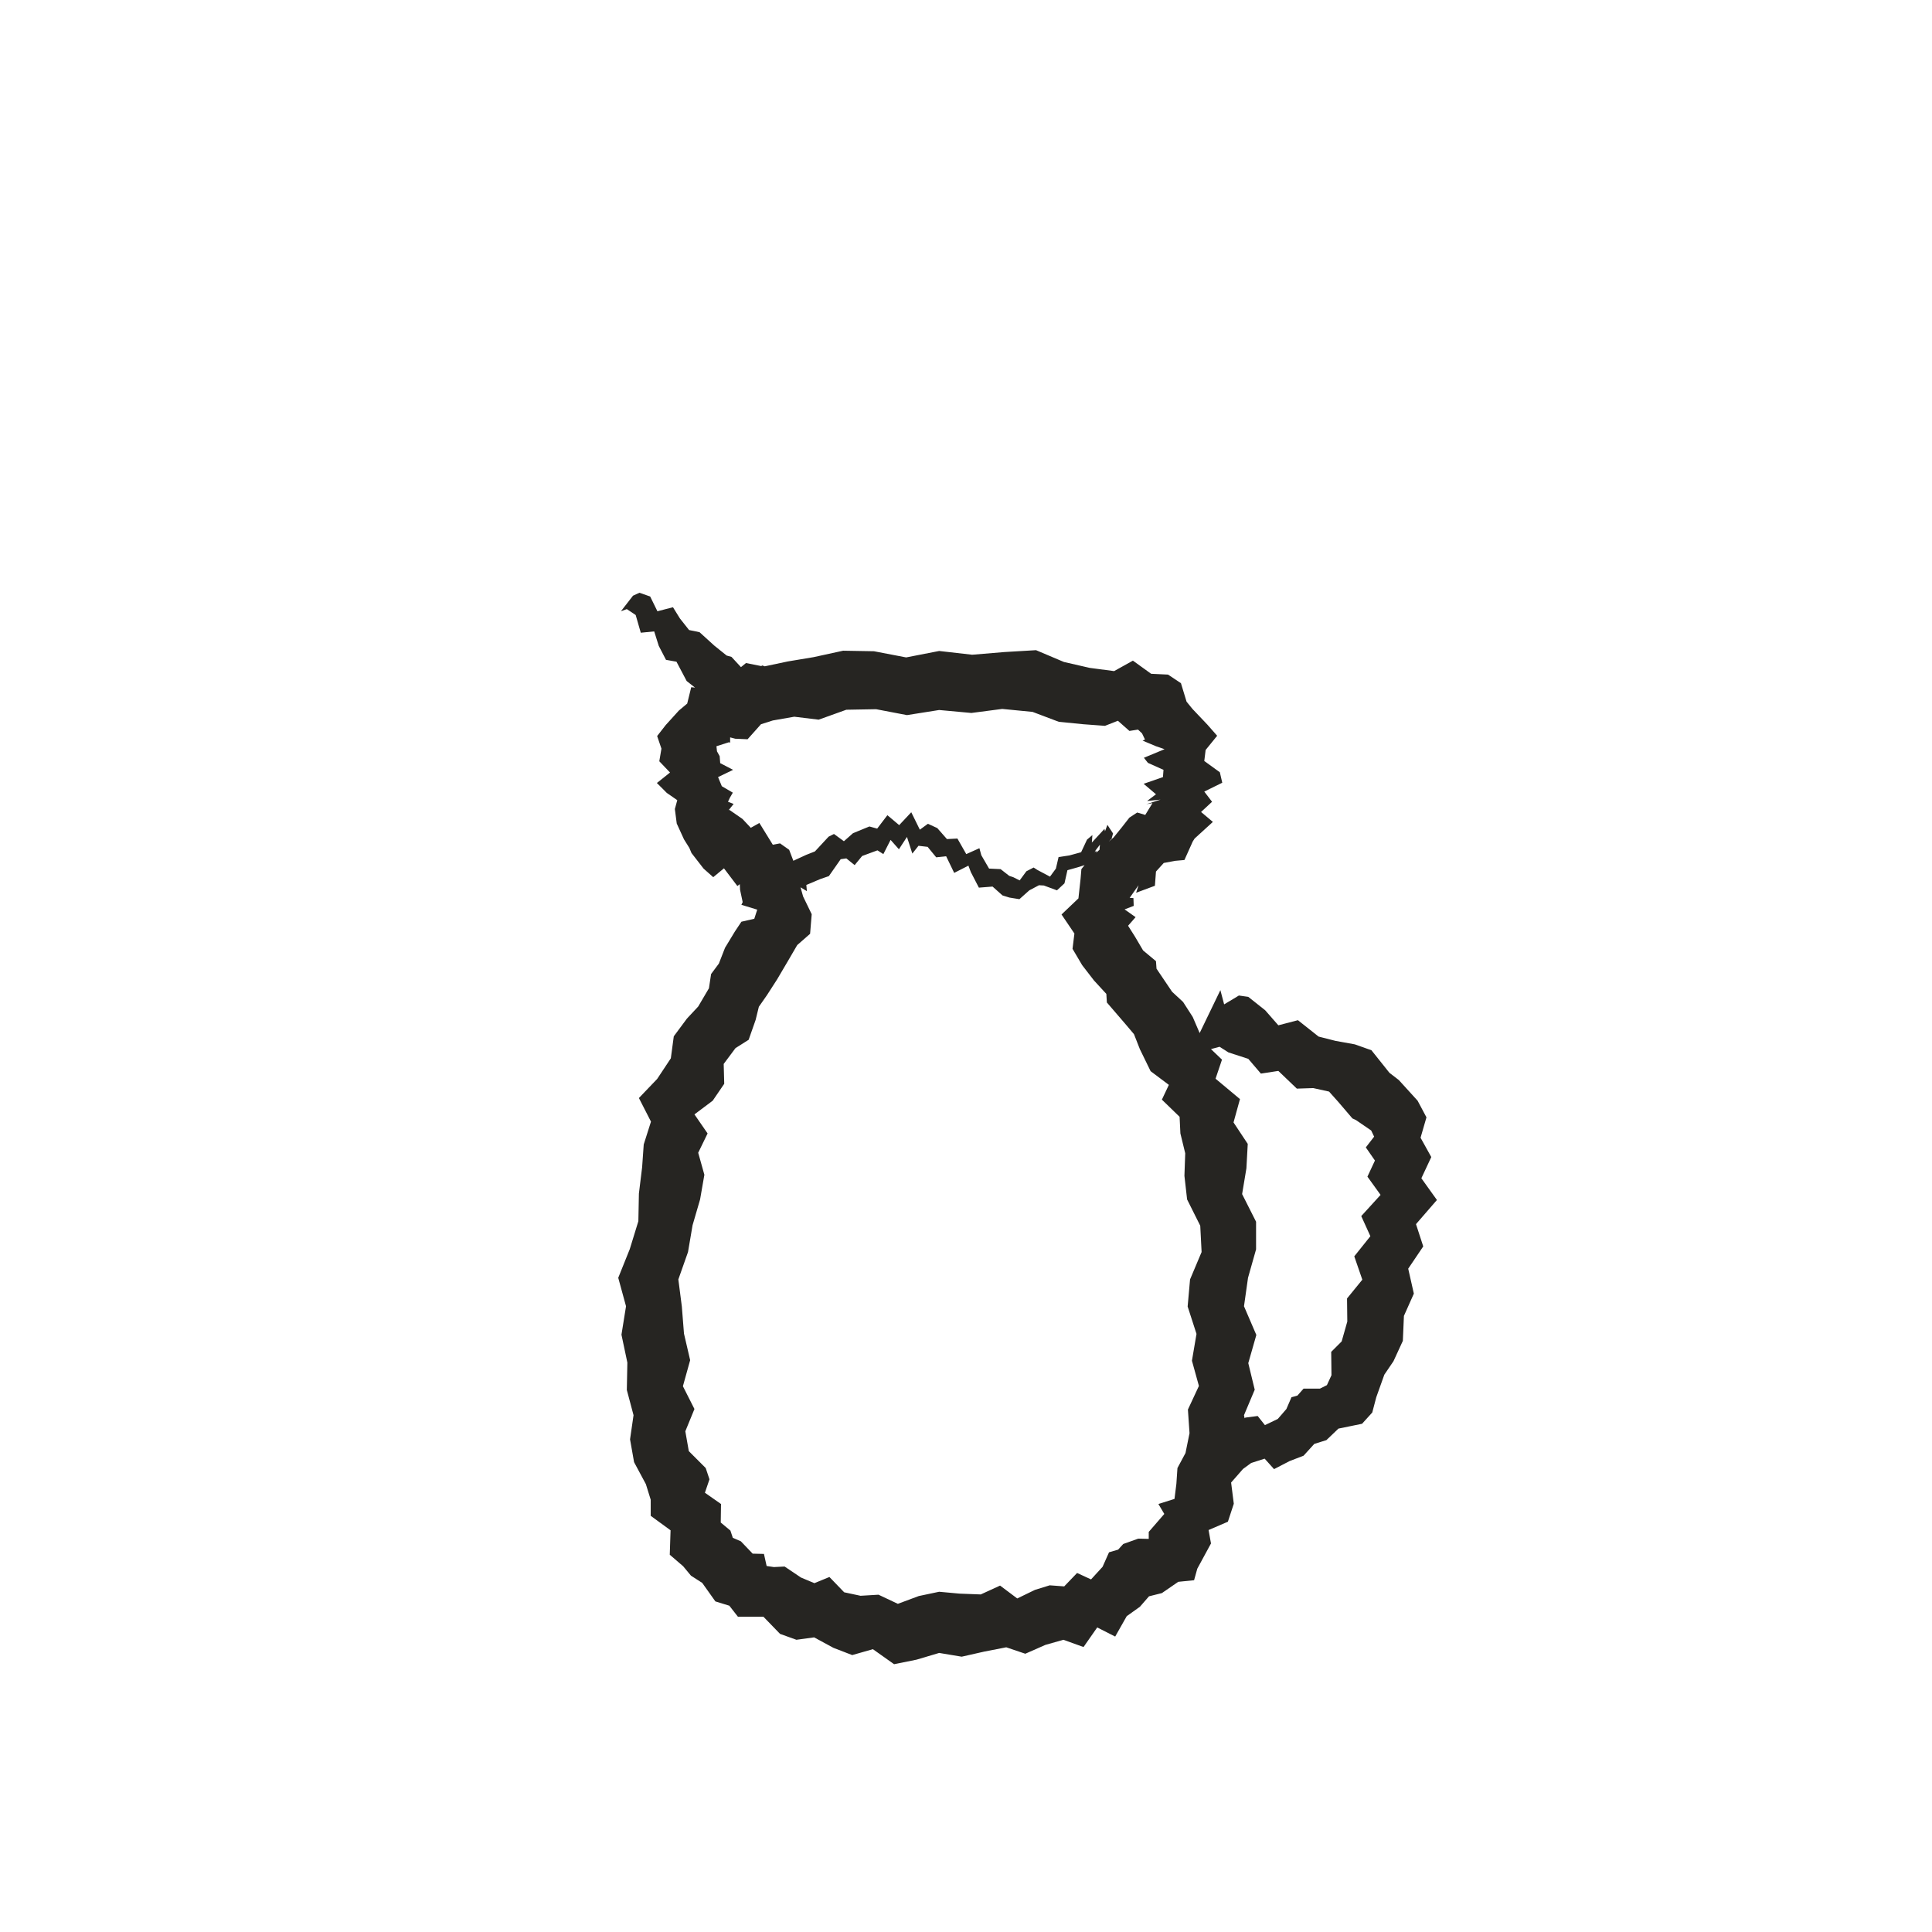
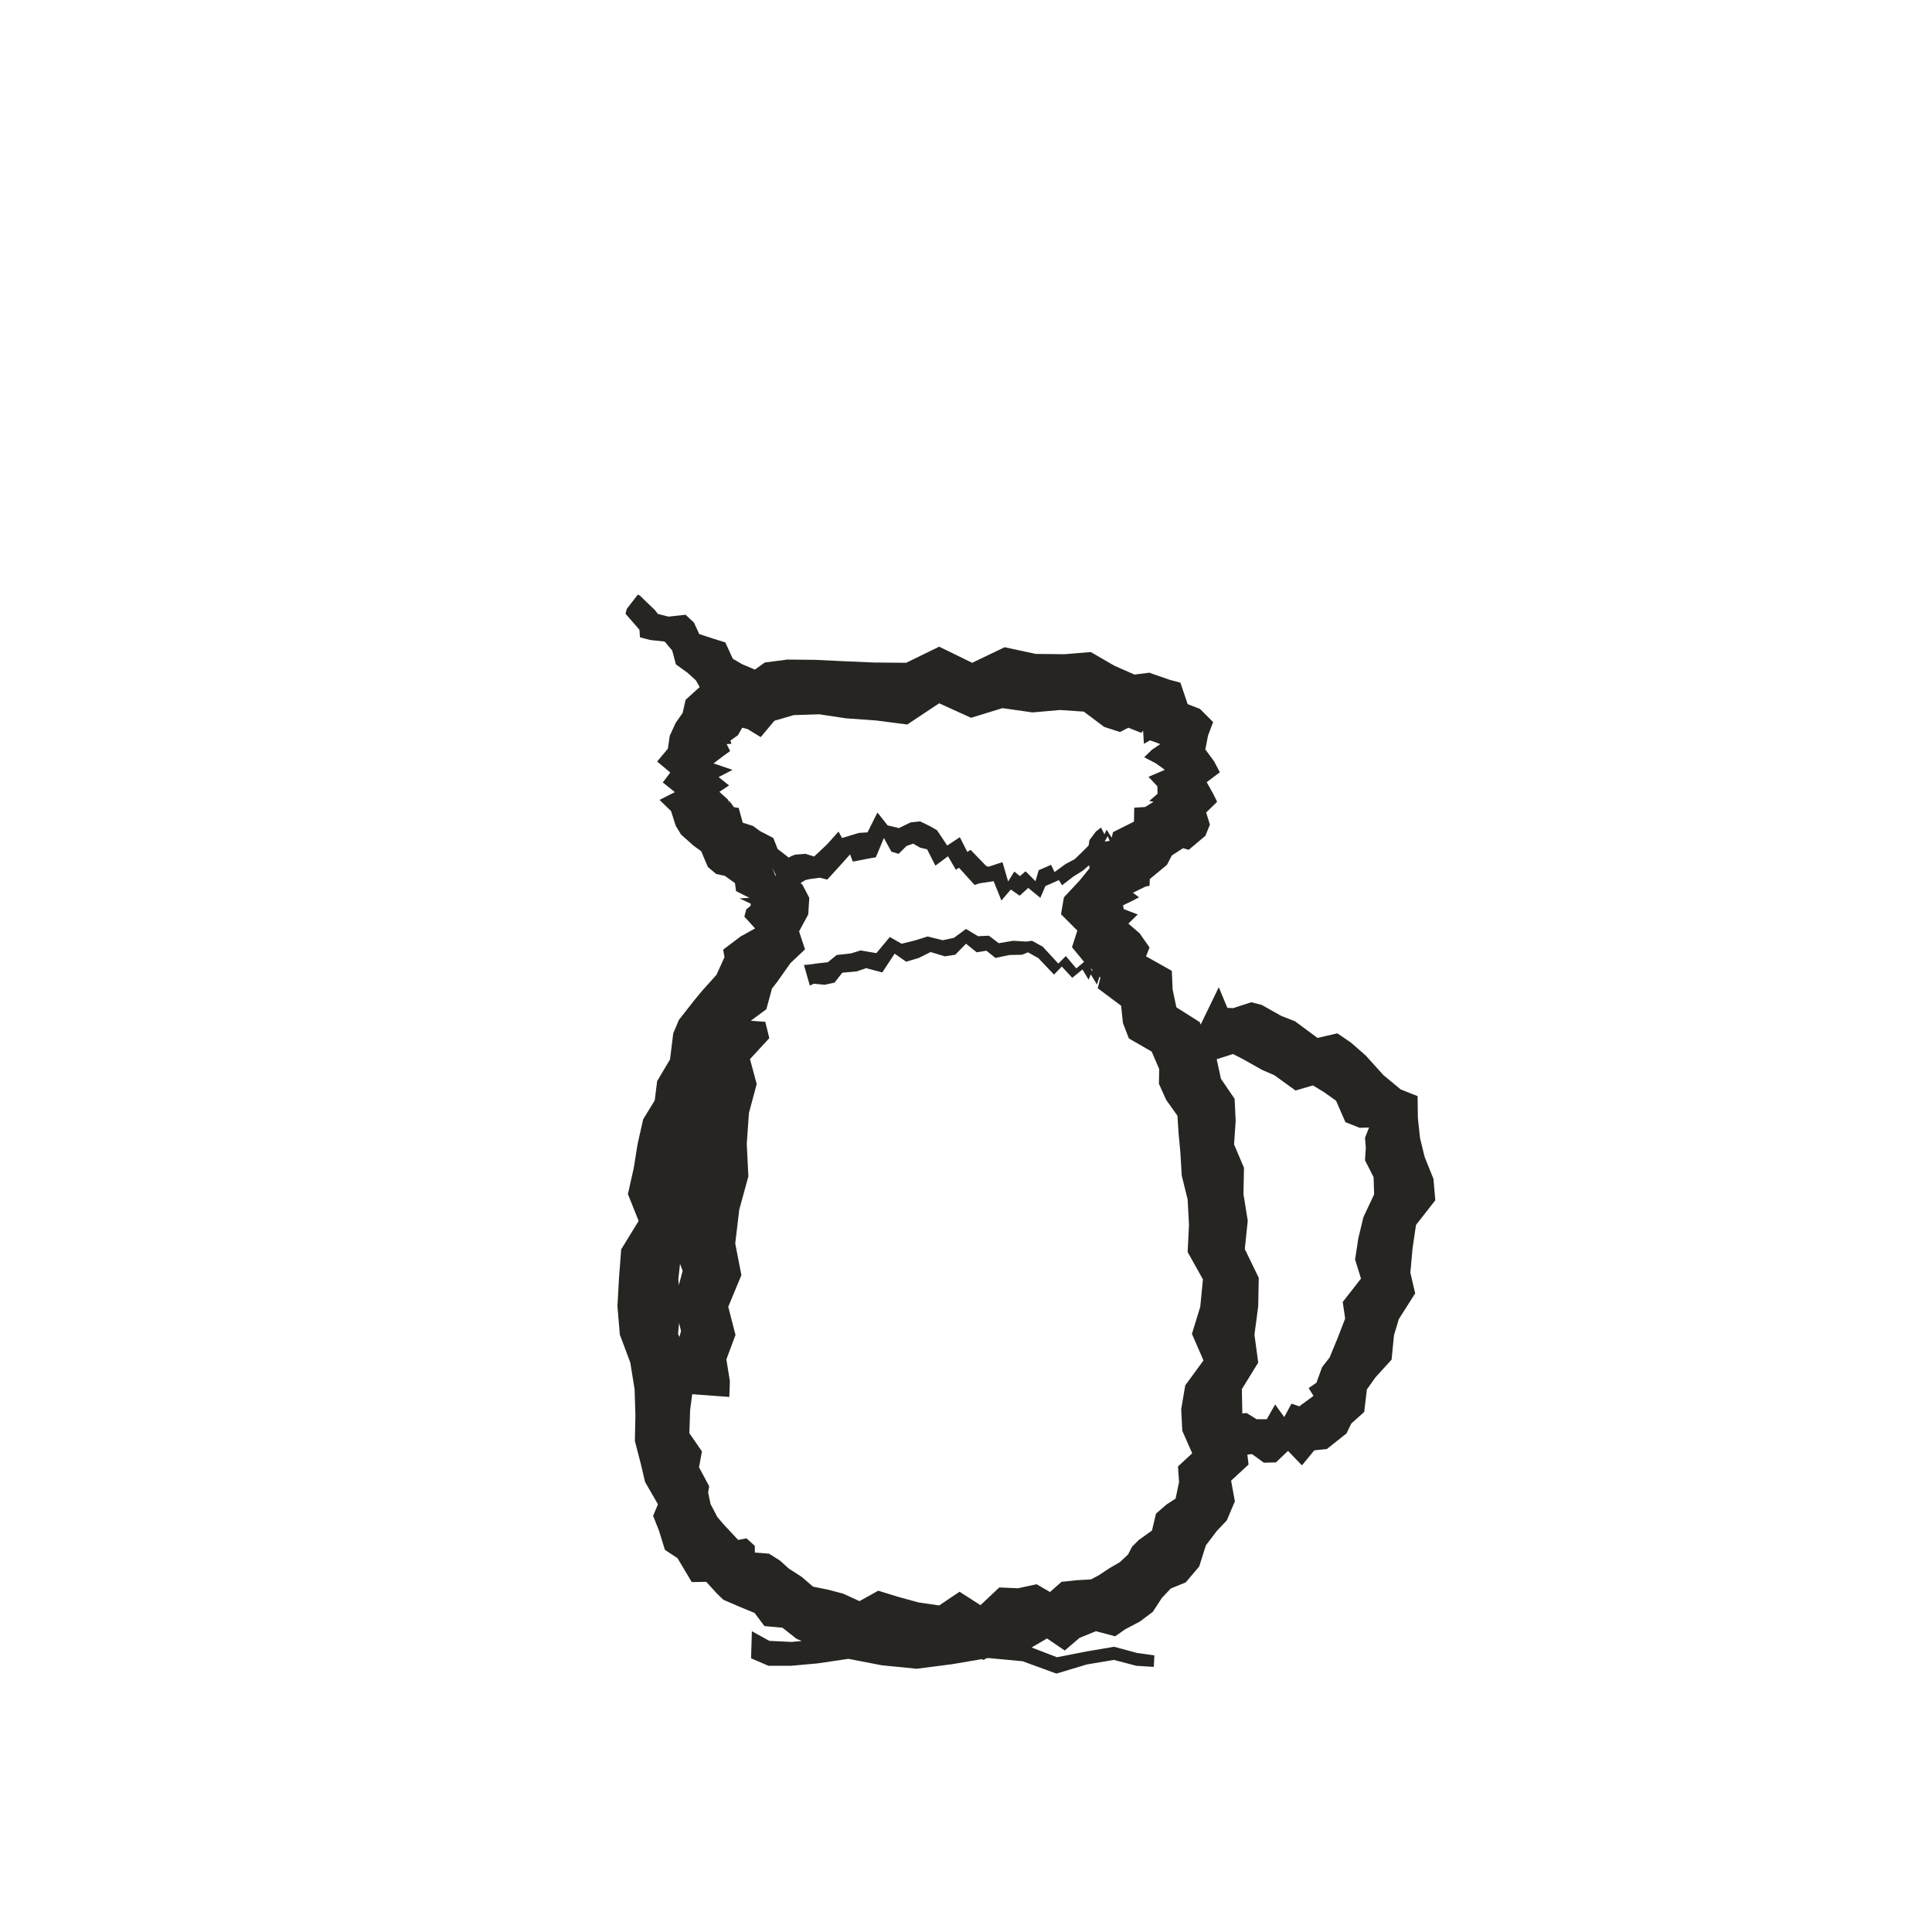
<svg xmlns="http://www.w3.org/2000/svg" viewBox="0 0 72 72" role="img" aria-label="farm / milk" data-pua="U+F1409" data-castalia-style="sumi-e-ink-wash-v1" data-ink-stroke-system="tapered-v1">
-   <path d="M 28.36,26.99 L 28.80,26.85 L 29.60,26.71 L 30.51,26.82 L 31.54,26.45 L 32.65,26.43 L 33.80,26.65 L 35.00,26.46 L 36.20,26.57 L 37.35,26.42 L 38.48,26.53 L 39.46,26.90 L 40.37,26.99 L 41.18,27.05 L 41.66,26.86 L 42.09,27.24 L 42.41,27.19 L 42.56,27.33 L 42.67,27.56 L 42.58,27.60 L 43.08,27.81 L 43.40,27.92 L 42.63,28.24 L 42.78,28.43 L 43.36,28.69 L 43.34,28.96 L 42.62,29.21 L 43.08,29.60 L 42.75,29.85 L 43.25,29.80 L 42.72,29.97 L 42.95,29.93 L 42.68,30.37 L 42.38,30.28 L 42.09,30.47 L 41.80,30.84 L 41.50,31.21 L 40.86,31.77 L 40.85,31.70 L 40.30,32.39 L 40.27,32.75 L 40.19,33.48 L 39.56,34.08 L 40.04,34.79 L 39.97,35.36 L 40.33,35.97 L 40.77,36.54 L 41.23,37.04 L 41.25,37.36 L 41.93,38.15 L 42.26,38.54 L 42.48,39.10 L 42.88,39.92 L 43.56,40.43 L 43.30,40.98 L 43.96,41.62 L 43.99,42.24 L 44.17,42.98 L 44.14,43.82 L 44.24,44.70 L 44.73,45.68 L 44.78,46.66 L 44.35,47.68 L 44.26,48.69 L 44.59,49.71 L 44.42,50.71 L 44.68,51.65 L 44.27,52.53 L 44.33,53.41 L 44.18,54.15 L 43.88,54.71 L 43.84,55.30 L 43.77,55.86 L 43.17,56.05 L 43.39,56.42 L 42.81,57.09 L 42.81,57.35 L 42.42,57.34 L 41.86,57.54 L 41.67,57.75 L 41.33,57.85 L 41.09,58.39 L 40.66,58.86 L 40.14,58.62 L 39.66,59.12 L 39.12,59.08 L 38.57,59.25 L 37.91,59.57 L 37.27,59.09 L 36.55,59.42 L 35.76,59.39 L 35.00,59.32 L 34.24,59.48 L 33.46,59.77 L 32.74,59.43 L 32.07,59.47 L 31.46,59.34 L 30.91,58.77 L 30.35,59.00 L 29.85,58.79 L 29.24,58.38 L 28.84,58.40 L 28.57,58.36 L 28.47,57.91 L 28.05,57.90 L 27.61,57.44 L 27.31,57.31 L 27.22,57.04 L 26.86,56.74 L 26.87,56.05 L 26.27,55.63 L 26.44,55.13 L 26.30,54.71 L 25.67,54.08 L 25.54,53.34 L 25.88,52.51 L 25.45,51.66 L 25.72,50.69 L 25.49,49.70 L 25.41,48.69 L 25.28,47.68 L 25.64,46.66 L 25.81,45.66 L 26.09,44.70 L 26.25,43.78 L 26.02,42.96 L 26.37,42.24 L 25.88,41.53 L 26.56,41.02 L 26.99,40.39 L 26.97,39.65 L 27.41,39.06 L 27.90,38.75 L 28.16,38.01 L 28.28,37.52 L 28.58,37.09 L 28.96,36.50 L 29.39,35.77 L 29.71,35.22 L 30.19,34.80 L 30.25,34.07 L 29.93,33.41 L 29.76,32.81 L 29.70,32.43 L 29.41,31.67 L 29.07,31.43 L 28.80,31.48 L 28.30,30.67 L 27.98,30.85 L 27.67,30.52 L 27.18,30.18 L 27.15,30.20 L 27.34,29.96 L 27.13,29.88 L 27.20,29.73 L 27.31,29.54 L 26.90,29.30 L 26.76,28.96 L 27.32,28.69 L 26.84,28.44 L 26.82,28.18 L 26.72,28.00 L 26.70,27.81 L 27.17,27.66 L 27.21,27.68 L 27.21,27.48 L 27.40,27.53 L 27.86,27.55 Z M 27.03,25.34 L 26.40,25.68 L 25.76,25.61 L 25.61,26.22 L 25.30,26.48 L 24.81,27.02 L 24.49,27.43 L 24.65,27.90 L 24.57,28.37 L 24.97,28.79 L 24.48,29.18 L 24.85,29.55 L 25.24,29.82 L 25.15,30.15 L 25.22,30.69 L 25.49,31.28 L 25.69,31.60 L 25.77,31.79 L 26.22,32.37 L 26.58,32.69 L 26.98,32.36 L 27.48,33.02 L 27.57,32.95 L 27.58,33.16 L 27.68,33.63 L 27.71,33.55 L 27.63,33.72 L 28.22,33.90 L 28.11,34.24 L 27.63,34.35 L 27.39,34.71 L 27.02,35.32 L 26.79,35.91 L 26.50,36.30 L 26.42,36.83 L 26.02,37.51 L 25.60,37.96 L 25.11,38.62 L 25.00,39.44 L 24.49,40.21 L 23.81,40.92 L 24.26,41.80 L 23.99,42.65 L 23.93,43.50 L 23.81,44.48 L 23.79,45.51 L 23.47,46.55 L 23.04,47.62 L 23.33,48.68 L 23.16,49.74 L 23.38,50.78 L 23.36,51.80 L 23.61,52.74 L 23.48,53.64 L 23.63,54.49 L 24.07,55.31 L 24.25,55.89 L 24.25,56.49 L 24.99,57.03 L 24.96,57.94 L 25.46,58.37 L 25.75,58.72 L 26.17,58.99 L 26.66,59.68 L 27.18,59.84 L 27.50,60.25 L 27.93,60.25 L 28.45,60.25 L 29.07,60.89 L 29.68,61.11 L 30.34,61.02 L 31.06,61.41 L 31.76,61.68 L 32.53,61.46 L 33.32,62.02 L 34.16,61.85 L 35.00,61.60 L 35.84,61.74 L 36.68,61.55 L 37.50,61.39 L 38.21,61.63 L 38.96,61.30 L 39.63,61.11 L 40.38,61.38 L 40.89,60.65 L 41.56,60.99 L 41.99,60.23 L 42.48,59.88 L 42.82,59.49 L 43.30,59.37 L 43.91,58.95 L 44.50,58.89 L 44.62,58.46 L 45.13,57.52 L 45.04,57.02 L 45.76,56.71 L 45.98,56.04 L 45.88,55.25 L 46.45,54.60 L 46.56,53.73 L 46.36,52.74 L 46.76,51.79 L 46.52,50.80 L 46.82,49.75 L 46.36,48.68 L 46.51,47.62 L 46.81,46.56 L 46.81,45.53 L 46.29,44.50 L 46.45,43.54 L 46.50,42.63 L 45.97,41.83 L 46.21,40.96 L 45.30,40.20 L 45.54,39.49 L 44.85,38.83 L 44.45,37.90 L 44.09,37.34 L 43.68,36.96 L 43.10,36.10 L 43.08,35.82 L 42.60,35.42 L 42.30,34.91 L 42.04,34.50 L 42.32,34.18 L 41.91,33.89 L 42.25,33.76 L 42.24,33.47 L 42.10,33.46 L 42.43,32.99 L 42.34,33.27 L 43.04,33.01 L 43.08,32.48 L 43.37,32.16 L 43.80,32.08 L 44.14,32.05 L 44.45,31.36 L 44.52,31.25 L 45.20,30.63 L 44.76,30.26 L 45.17,29.88 L 44.88,29.50 L 45.55,29.17 L 45.46,28.78 L 44.88,28.36 L 44.93,27.95 L 45.36,27.42 L 45.00,27.01 L 44.44,26.42 L 44.22,26.15 L 44.01,25.46 L 43.53,25.14 L 42.90,25.11 L 42.22,24.62 L 41.52,25.01 L 40.61,24.89 L 39.65,24.67 L 38.61,24.23 L 37.43,24.30 L 36.23,24.40 L 35.00,24.26 L 33.77,24.50 L 32.57,24.27 L 31.42,24.25 L 30.32,24.49 L 29.36,24.65 L 28.46,24.84 L 27.80,24.71 Z M 44.63,38.66 L 44.86,39.17 L 45.45,39.01 L 45.78,39.22 L 46.52,39.46 L 46.99,40.01 L 47.64,39.91 L 48.33,40.57 L 48.94,40.55 L 49.53,40.68 L 49.87,41.06 L 50.40,41.68 L 50.53,41.74 L 51.10,42.13 L 51.21,42.36 L 50.90,42.76 L 51.24,43.25 L 50.96,43.85 L 51.45,44.53 L 50.73,45.32 L 51.07,46.07 L 50.47,46.82 L 50.77,47.69 L 50.20,48.39 L 50.21,49.25 L 50.00,49.99 L 49.61,50.38 L 49.62,51.25 L 49.45,51.62 L 49.19,51.75 L 48.58,51.75 L 48.35,52.01 L 48.13,52.07 L 47.94,52.51 L 47.62,52.88 L 47.14,53.11 L 46.87,52.77 L 46.41,52.83 L 46.07,53.15 L 45.71,53.29 L 45.37,52.96 L 45.01,53.44 L 44.84,53.62 L 45.23,54.90 L 45.33,54.83 L 45.59,54.37 L 45.90,54.81 L 46.26,54.79 L 46.63,54.52 L 47.13,54.36 L 47.48,54.75 L 48.06,54.45 L 48.58,54.25 L 48.98,53.81 L 49.43,53.67 L 49.88,53.24 L 50.76,53.06 L 51.14,52.64 L 51.29,52.07 L 51.59,51.23 L 51.93,50.73 L 52.28,49.97 L 52.32,49.04 L 52.69,48.21 L 52.48,47.28 L 53.04,46.45 L 52.77,45.62 L 53.55,44.72 L 52.97,43.91 L 53.34,43.12 L 52.94,42.40 L 53.16,41.64 L 52.83,41.02 L 52.13,40.25 L 51.78,39.98 L 51.11,39.14 L 50.49,38.92 L 49.77,38.79 L 49.14,38.63 L 48.37,38.02 L 47.64,38.21 L 47.15,37.65 L 46.52,37.15 L 46.17,37.10 L 45.62,37.43 L 45.48,36.90 Z M 28.78,24.93 L 28.41,24.80 L 27.98,25.03 L 27.63,24.88 L 27.26,24.48 L 27.08,24.43 L 26.62,24.06 L 26.07,23.56 L 25.68,23.48 L 25.34,23.05 L 25.08,22.63 L 24.50,22.78 L 24.23,22.23 L 23.83,22.09 L 23.59,22.20 L 23.14,22.78 L 23.36,22.70 L 23.69,22.92 L 23.88,23.58 L 24.38,23.53 L 24.55,24.07 L 24.82,24.59 L 25.21,24.66 L 25.59,25.38 L 26.06,25.75 L 26.15,25.92 L 26.48,26.35 L 26.76,26.60 L 27.19,26.37 L 27.49,26.59 Z M 29.31,33.22 L 29.57,33.39 L 29.62,32.94 L 30.07,33.21 L 30.05,32.98 L 30.57,32.76 L 30.89,32.65 L 31.33,32.02 L 31.54,31.99 L 31.85,32.24 L 32.13,31.90 L 32.70,31.69 L 32.92,31.83 L 33.19,31.30 L 33.50,31.65 L 33.80,31.19 L 34.00,31.81 L 34.23,31.52 L 34.57,31.56 L 34.89,31.95 L 35.26,31.91 L 35.56,32.53 L 36.09,32.26 L 36.18,32.50 L 36.48,33.08 L 36.99,33.04 L 37.36,33.37 L 37.62,33.45 L 37.99,33.51 L 38.36,33.18 L 38.72,32.99 L 38.90,33.00 L 39.39,33.18 L 39.67,32.92 L 39.78,32.43 L 40.17,32.32 L 40.61,32.18 L 40.83,31.69 L 40.99,31.48 L 40.97,31.74 L 41.44,31.24 L 41.41,31.31 L 41.48,31.06 L 41.27,30.74 L 41.18,30.98 L 41.16,30.89 L 40.69,31.40 L 40.71,31.12 L 40.51,31.29 L 40.29,31.76 L 39.85,31.88 L 39.45,31.94 L 39.35,32.37 L 39.13,32.67 L 38.66,32.42 L 38.52,32.33 L 38.25,32.47 L 38.00,32.81 L 37.76,32.69 L 37.61,32.64 L 37.29,32.39 L 36.86,32.37 L 36.57,31.87 L 36.50,31.61 L 36.01,31.83 L 35.68,31.25 L 35.29,31.27 L 34.93,30.86 L 34.58,30.70 L 34.28,30.92 L 33.96,30.27 L 33.51,30.75 L 33.07,30.38 L 32.69,30.88 L 32.40,30.80 L 31.79,31.05 L 31.45,31.35 L 31.08,31.08 L 30.88,31.18 L 30.37,31.73 L 30.04,31.86 L 29.52,32.10 L 29.50,32.25 L 29.10,32.04 L 29.07,32.44 L 28.84,32.27 Z" fill="#262522" />
+   <path d="M 28.35,27.47 L 28.86,26.86 L 29.58,26.65 L 30.53,26.62 L 31.53,26.77 L 32.65,26.85 L 33.81,27.00 L 35.00,26.21 L 36.19,26.75 L 37.36,26.39 L 38.48,26.55 L 39.50,26.46 L 40.39,26.52 L 41.15,27.09 L 41.74,27.28 L 42.05,27.12 L 42.53,27.31 L 42.60,27.23 L 42.63,27.72 L 42.86,27.59 L 43.24,27.73 L 42.93,27.94 L 42.64,28.22 L 43.08,28.45 L 43.41,28.69 L 42.80,28.95 L 43.13,29.30 L 43.14,29.58 L 42.83,29.85 L 43.15,29.91 L 43.07,29.83 L 42.65,30.09 L 42.75,30.07 L 42.27,30.10 L 42.26,30.62 L 41.48,31.01 L 41.40,31.33 L 41.06,31.38 L 40.48,31.86 L 40.61,32.35 L 40.23,32.82 L 39.65,33.44 L 39.54,34.07 L 40.15,34.68 L 39.95,35.30 L 40.42,35.87 L 41.01,36.43 L 40.91,36.83 L 41.78,37.48 L 41.85,38.13 L 42.07,38.70 L 42.92,39.19 L 43.20,39.84 L 43.19,40.39 L 43.46,40.99 L 43.88,41.58 L 43.92,42.21 L 43.99,42.96 L 44.04,43.81 L 44.26,44.70 L 44.31,45.65 L 44.26,46.66 L 44.83,47.68 L 44.73,48.70 L 44.42,49.71 L 44.85,50.70 L 44.17,51.63 L 44.02,52.52 L 44.06,53.32 L 44.43,54.16 L 43.90,54.65 L 43.94,55.23 L 43.81,55.85 L 43.47,56.07 L 43.08,56.41 L 42.93,57.04 L 42.44,57.39 L 42.19,57.64 L 42.04,57.93 L 41.73,58.22 L 41.35,58.44 L 40.94,58.71 L 40.66,58.86 L 40.13,58.89 L 39.56,58.95 L 39.13,59.33 L 38.63,59.04 L 37.94,59.19 L 37.24,59.16 L 36.54,59.82 L 35.76,59.32 L 35.00,59.83 L 34.24,59.72 L 33.47,59.51 L 32.73,59.28 L 32.03,59.67 L 31.42,59.39 L 30.85,59.24 L 30.30,59.13 L 29.87,58.76 L 29.40,58.46 L 29.07,58.16 L 28.66,57.90 L 28.13,57.86 L 28.13,57.61 L 27.82,57.33 L 27.51,57.39 L 26.95,56.79 L 26.73,56.53 L 26.48,56.05 L 26.39,55.62 L 26.43,55.39 L 26.05,54.68 L 26.16,54.09 L 25.69,53.41 L 25.72,52.54 L 25.84,51.63 L 25.69,50.70 L 25.27,49.71 L 25.36,48.70 L 25.28,47.67 L 25.39,46.67 L 25.82,45.65 L 25.73,44.73 L 25.96,43.80 L 26.04,42.99 L 26.24,42.18 L 26.50,41.63 L 26.48,41.06 L 26.99,40.44 L 27.15,39.65 L 27.06,39.08 L 27.82,38.54 L 27.90,38.10 L 28.56,37.61 L 28.77,36.84 L 28.95,36.61 L 29.46,35.89 L 30.00,35.38 L 29.78,34.71 L 30.12,34.08 L 30.16,33.46 L 29.91,32.98 L 29.35,32.42 L 29.59,32.11 L 28.98,31.64 L 28.82,31.23 L 28.32,30.97 L 28.06,30.78 L 27.68,30.66 L 27.53,30.11 L 27.35,30.08 L 27.17,29.83 L 27.18,29.92 L 27.13,29.80 L 26.81,29.51 L 27.17,29.27 L 26.78,28.96 L 27.30,28.69 L 26.59,28.45 L 26.96,28.17 L 27.21,27.99 L 27.08,27.73 L 27.26,27.72 L 27.22,27.60 L 27.50,27.40 L 27.66,27.12 L 27.86,27.17 Z M 27.05,25.04 L 26.54,25.07 L 26.09,25.59 L 25.55,26.08 L 25.44,26.57 L 25.18,26.94 L 24.96,27.42 L 24.89,27.90 L 24.49,28.38 L 24.98,28.79 L 24.70,29.16 L 25.15,29.52 L 24.58,29.81 L 25.01,30.23 L 25.18,30.77 L 25.38,31.10 L 25.85,31.52 L 26.13,31.72 L 26.38,32.31 L 26.69,32.57 L 27.01,32.64 L 27.39,32.91 L 27.43,33.21 L 27.93,33.46 L 27.56,33.48 L 27.98,33.68 L 27.97,33.76 L 27.81,33.89 L 27.74,34.16 L 28.14,34.60 L 27.60,34.90 L 26.95,35.39 L 27.00,35.67 L 26.70,36.33 L 26.17,36.92 L 25.88,37.27 L 25.30,38.01 L 25.09,38.51 L 24.97,39.48 L 24.49,40.29 L 24.40,41.01 L 23.97,41.71 L 23.76,42.64 L 23.62,43.52 L 23.40,44.50 L 23.80,45.50 L 23.15,46.56 L 23.07,47.60 L 23.01,48.68 L 23.10,49.74 L 23.49,50.78 L 23.65,51.78 L 23.68,52.75 L 23.66,53.70 L 23.88,54.55 L 24.04,55.23 L 24.52,56.06 L 24.34,56.49 L 24.56,57.05 L 24.78,57.76 L 25.25,58.07 L 25.78,58.96 L 26.32,58.95 L 26.73,59.40 L 26.96,59.62 L 27.54,59.87 L 28.12,60.11 L 28.49,60.60 L 29.16,60.66 L 29.68,61.07 L 30.32,61.35 L 30.99,61.65 L 31.72,61.83 L 32.52,61.37 L 33.33,61.68 L 34.16,62.08 L 35.00,62.05 L 35.84,61.61 L 36.67,61.86 L 37.45,61.22 L 38.27,61.50 L 39.02,61.06 L 39.68,61.51 L 40.23,61.04 L 40.84,60.79 L 41.56,60.98 L 41.93,60.72 L 42.48,60.43 L 42.96,60.07 L 43.30,59.55 L 43.63,59.20 L 44.19,58.97 L 44.69,58.38 L 44.94,57.59 L 45.35,57.05 L 45.72,56.66 L 46.02,55.95 L 45.88,55.18 L 46.53,54.58 L 46.42,53.66 L 46.30,52.76 L 46.28,51.77 L 46.89,50.78 L 46.75,49.74 L 46.89,48.68 L 46.91,47.62 L 46.39,46.55 L 46.50,45.49 L 46.34,44.50 L 46.36,43.52 L 45.99,42.65 L 46.05,41.77 L 46.01,40.95 L 45.50,40.20 L 45.32,39.37 L 45.00,38.85 L 44.71,38.09 L 43.84,37.54 L 43.70,36.87 L 43.67,36.18 L 42.71,35.64 L 42.84,35.31 L 42.47,34.78 L 42.05,34.42 L 42.40,34.08 L 41.88,33.88 L 41.85,33.74 L 42.24,33.55 L 42.45,33.44 L 42.22,33.27 L 42.69,33.04 L 42.84,33.01 L 42.85,32.76 L 43.49,32.23 L 43.67,31.88 L 44.09,31.61 L 44.30,31.67 L 44.92,31.15 L 45.09,30.73 L 44.95,30.28 L 45.36,29.88 L 45.20,29.56 L 44.97,29.15 L 45.46,28.78 L 45.25,28.38 L 44.92,27.93 L 45.02,27.41 L 45.21,26.91 L 44.72,26.42 L 44.26,26.24 L 43.99,25.44 L 43.61,25.34 L 42.83,25.07 L 42.28,25.14 L 41.53,24.81 L 40.65,24.30 L 39.67,24.38 L 38.60,24.37 L 37.44,24.12 L 36.23,24.70 L 35.00,24.10 L 33.77,24.70 L 32.57,24.69 L 31.41,24.64 L 30.36,24.59 L 29.34,24.58 L 28.50,24.69 L 27.79,25.20 Z M 44.54,38.61 L 44.99,39.28 L 45.23,39.51 L 45.95,39.28 L 46.32,39.47 L 47.03,39.87 L 47.49,40.07 L 48.28,40.64 L 48.93,40.45 L 49.34,40.70 L 49.79,41.02 L 50.14,41.82 L 50.67,42.03 L 51.02,42.02 L 50.87,42.40 L 50.90,42.77 L 50.87,43.24 L 51.19,43.87 L 51.21,44.51 L 50.81,45.36 L 50.62,46.15 L 50.50,46.94 L 50.72,47.65 L 50.04,48.52 L 50.13,49.14 L 49.84,49.89 L 49.55,50.59 L 49.27,50.95 L 49.06,51.53 L 48.77,51.73 L 48.95,52.02 L 48.42,52.41 L 48.13,52.31 L 47.86,52.81 L 47.52,52.34 L 47.21,52.89 L 46.83,52.89 L 46.46,52.66 L 46.03,52.70 L 45.72,53.16 L 45.42,53.01 L 45.07,52.97 L 44.78,53.19 L 45.16,54.48 L 45.40,54.40 L 45.62,54.37 L 45.89,54.56 L 46.21,54.24 L 46.66,54.19 L 47.10,54.51 L 47.55,54.50 L 48.00,54.07 L 48.52,54.61 L 48.98,54.05 L 49.45,54.00 L 50.18,53.42 L 50.36,53.05 L 50.84,52.62 L 50.94,51.78 L 51.26,51.33 L 51.86,50.67 L 51.95,49.76 L 52.13,49.16 L 52.74,48.20 L 52.56,47.43 L 52.64,46.54 L 52.77,45.65 L 53.49,44.73 L 53.42,43.93 L 53.09,43.11 L 52.92,42.41 L 52.84,41.67 L 52.83,40.85 L 52.20,40.60 L 51.56,40.07 L 50.89,39.33 L 50.34,38.85 L 49.84,38.51 L 49.10,38.68 L 48.26,38.06 L 47.75,37.86 L 47.02,37.45 L 46.63,37.35 L 45.96,37.57 L 45.74,37.56 L 45.42,36.79 Z M 28.86,25.30 L 28.22,25.22 L 28.17,24.97 L 27.65,24.75 L 27.31,24.55 L 27.03,23.94 L 26.61,23.81 L 26.06,23.63 L 25.86,23.20 L 25.55,22.91 L 24.91,22.98 L 24.52,22.88 L 24.40,22.73 L 23.84,22.19 L 23.77,22.16 L 23.36,22.69 L 23.31,22.87 L 23.83,23.47 L 23.85,23.75 L 24.23,23.85 L 24.77,23.91 L 25.05,24.24 L 25.19,24.76 L 25.62,25.07 L 25.93,25.35 L 26.25,25.91 L 26.43,26.32 L 27.00,26.46 L 27.01,26.78 L 27.54,26.99 Z M 29.30,33.40 L 29.45,33.68 L 29.54,33.09 L 30.01,32.80 L 30.18,32.76 L 30.55,32.71 L 30.83,32.78 L 31.26,32.31 L 31.68,31.84 L 31.78,32.11 L 32.40,31.99 L 32.64,31.95 L 32.94,31.23 L 33.22,31.74 L 33.49,31.82 L 33.78,31.53 L 34.03,31.44 L 34.29,31.59 L 34.55,31.65 L 34.86,32.26 L 35.33,31.91 L 35.62,32.41 L 35.74,32.34 L 36.32,32.98 L 36.50,32.92 L 37.03,32.84 L 37.32,33.56 L 37.67,33.15 L 38.00,33.38 L 38.32,33.09 L 38.77,33.46 L 38.96,33.02 L 39.46,32.80 L 39.58,32.99 L 40.01,32.66 L 40.35,32.45 L 40.65,32.19 L 40.91,31.94 L 40.90,31.69 L 41.16,31.38 L 41.28,31.16 L 41.40,31.44 L 41.45,31.25 L 41.24,30.92 L 41.16,31.09 L 41.03,30.84 L 40.84,30.99 L 40.60,31.31 L 40.57,31.51 L 40.32,31.76 L 40.05,32.02 L 39.71,32.20 L 39.30,32.50 L 39.17,32.23 L 38.71,32.43 L 38.59,32.84 L 38.22,32.47 L 38.01,32.65 L 37.80,32.48 L 37.57,32.85 L 37.36,32.13 L 36.84,32.30 L 36.75,32.27 L 36.17,31.67 L 36.05,31.75 L 35.77,31.20 L 35.30,31.51 L 34.92,30.94 L 34.64,30.78 L 34.29,30.61 L 33.93,30.65 L 33.50,30.86 L 33.08,30.76 L 32.70,30.28 L 32.33,31.02 L 32.01,31.04 L 31.38,31.23 L 31.25,30.99 L 30.81,31.48 L 30.34,31.92 L 30.02,31.82 L 29.63,31.85 L 29.48,31.91 L 29.02,32.19 L 28.90,32.65 L 28.78,32.34 Z M 30.18,36.73 L 30.33,36.66 L 30.73,36.70 L 31.10,36.62 L 31.39,36.25 L 31.93,36.20 L 32.28,36.08 L 32.88,36.24 L 33.34,35.54 L 33.77,35.84 L 34.24,35.70 L 34.68,35.48 L 35.21,35.64 L 35.60,35.58 L 36.00,35.17 L 36.40,35.49 L 36.76,35.43 L 37.10,35.70 L 37.62,35.59 L 38.09,35.58 L 38.31,35.49 L 38.70,35.71 L 39.28,36.32 L 39.57,36.02 L 39.96,36.44 L 40.34,36.13 L 40.57,36.51 L 40.65,36.31 L 40.88,36.69 L 40.98,36.38 L 40.77,35.99 L 40.70,36.19 L 40.48,35.78 L 40.11,36.09 L 39.72,35.63 L 39.44,35.91 L 38.86,35.28 L 38.46,35.06 L 38.24,35.09 L 37.76,35.06 L 37.22,35.15 L 36.85,34.87 L 36.45,34.89 L 36.00,34.62 L 35.55,34.95 L 35.13,35.04 L 34.57,34.90 L 34.09,35.05 L 33.60,35.17 L 33.16,34.92 L 32.66,35.52 L 32.07,35.42 L 31.72,35.53 L 31.18,35.59 L 30.85,35.86 L 30.48,35.90 L 30.12,35.95 L 29.96,35.96 Z M 27.99,61.80 L 28.64,62.08 L 29.47,62.08 L 30.47,61.99 L 31.62,61.82 L 32.86,62.06 L 34.16,62.19 L 35.48,62.02 L 36.83,61.79 L 38.11,61.91 L 39.37,62.37 L 40.50,62.03 L 41.51,61.86 L 42.35,62.08 L 43.00,62.12 L 43.02,61.69 L 42.37,61.60 L 41.52,61.37 L 40.52,61.54 L 39.39,61.76 L 38.14,61.28 L 36.85,61.17 L 35.50,61.32 L 34.18,61.44 L 32.89,61.29 L 31.65,60.97 L 30.50,61.10 L 29.50,61.19 L 28.67,61.15 L 28.02,60.79 Z M 25.59,37.87 L 25.58,38.47 L 25.25,39.28 L 25.56,40.21 L 25.28,41.29 L 25.42,42.46 L 25.24,43.65 L 25.29,44.92 L 24.99,46.16 L 25.44,47.36 L 25.12,48.56 L 25.38,49.60 L 25.14,50.52 L 25.33,51.34 L 25.42,51.93 L 27.18,52.06 L 27.20,51.47 L 27.07,50.66 L 27.41,49.75 L 27.14,48.70 L 27.63,47.52 L 27.40,46.34 L 27.55,45.08 L 27.89,43.84 L 27.83,42.63 L 27.91,41.48 L 28.20,40.40 L 27.95,39.47 L 28.67,38.69 L 28.52,38.08 Z" fill="#262522" />
</svg>
